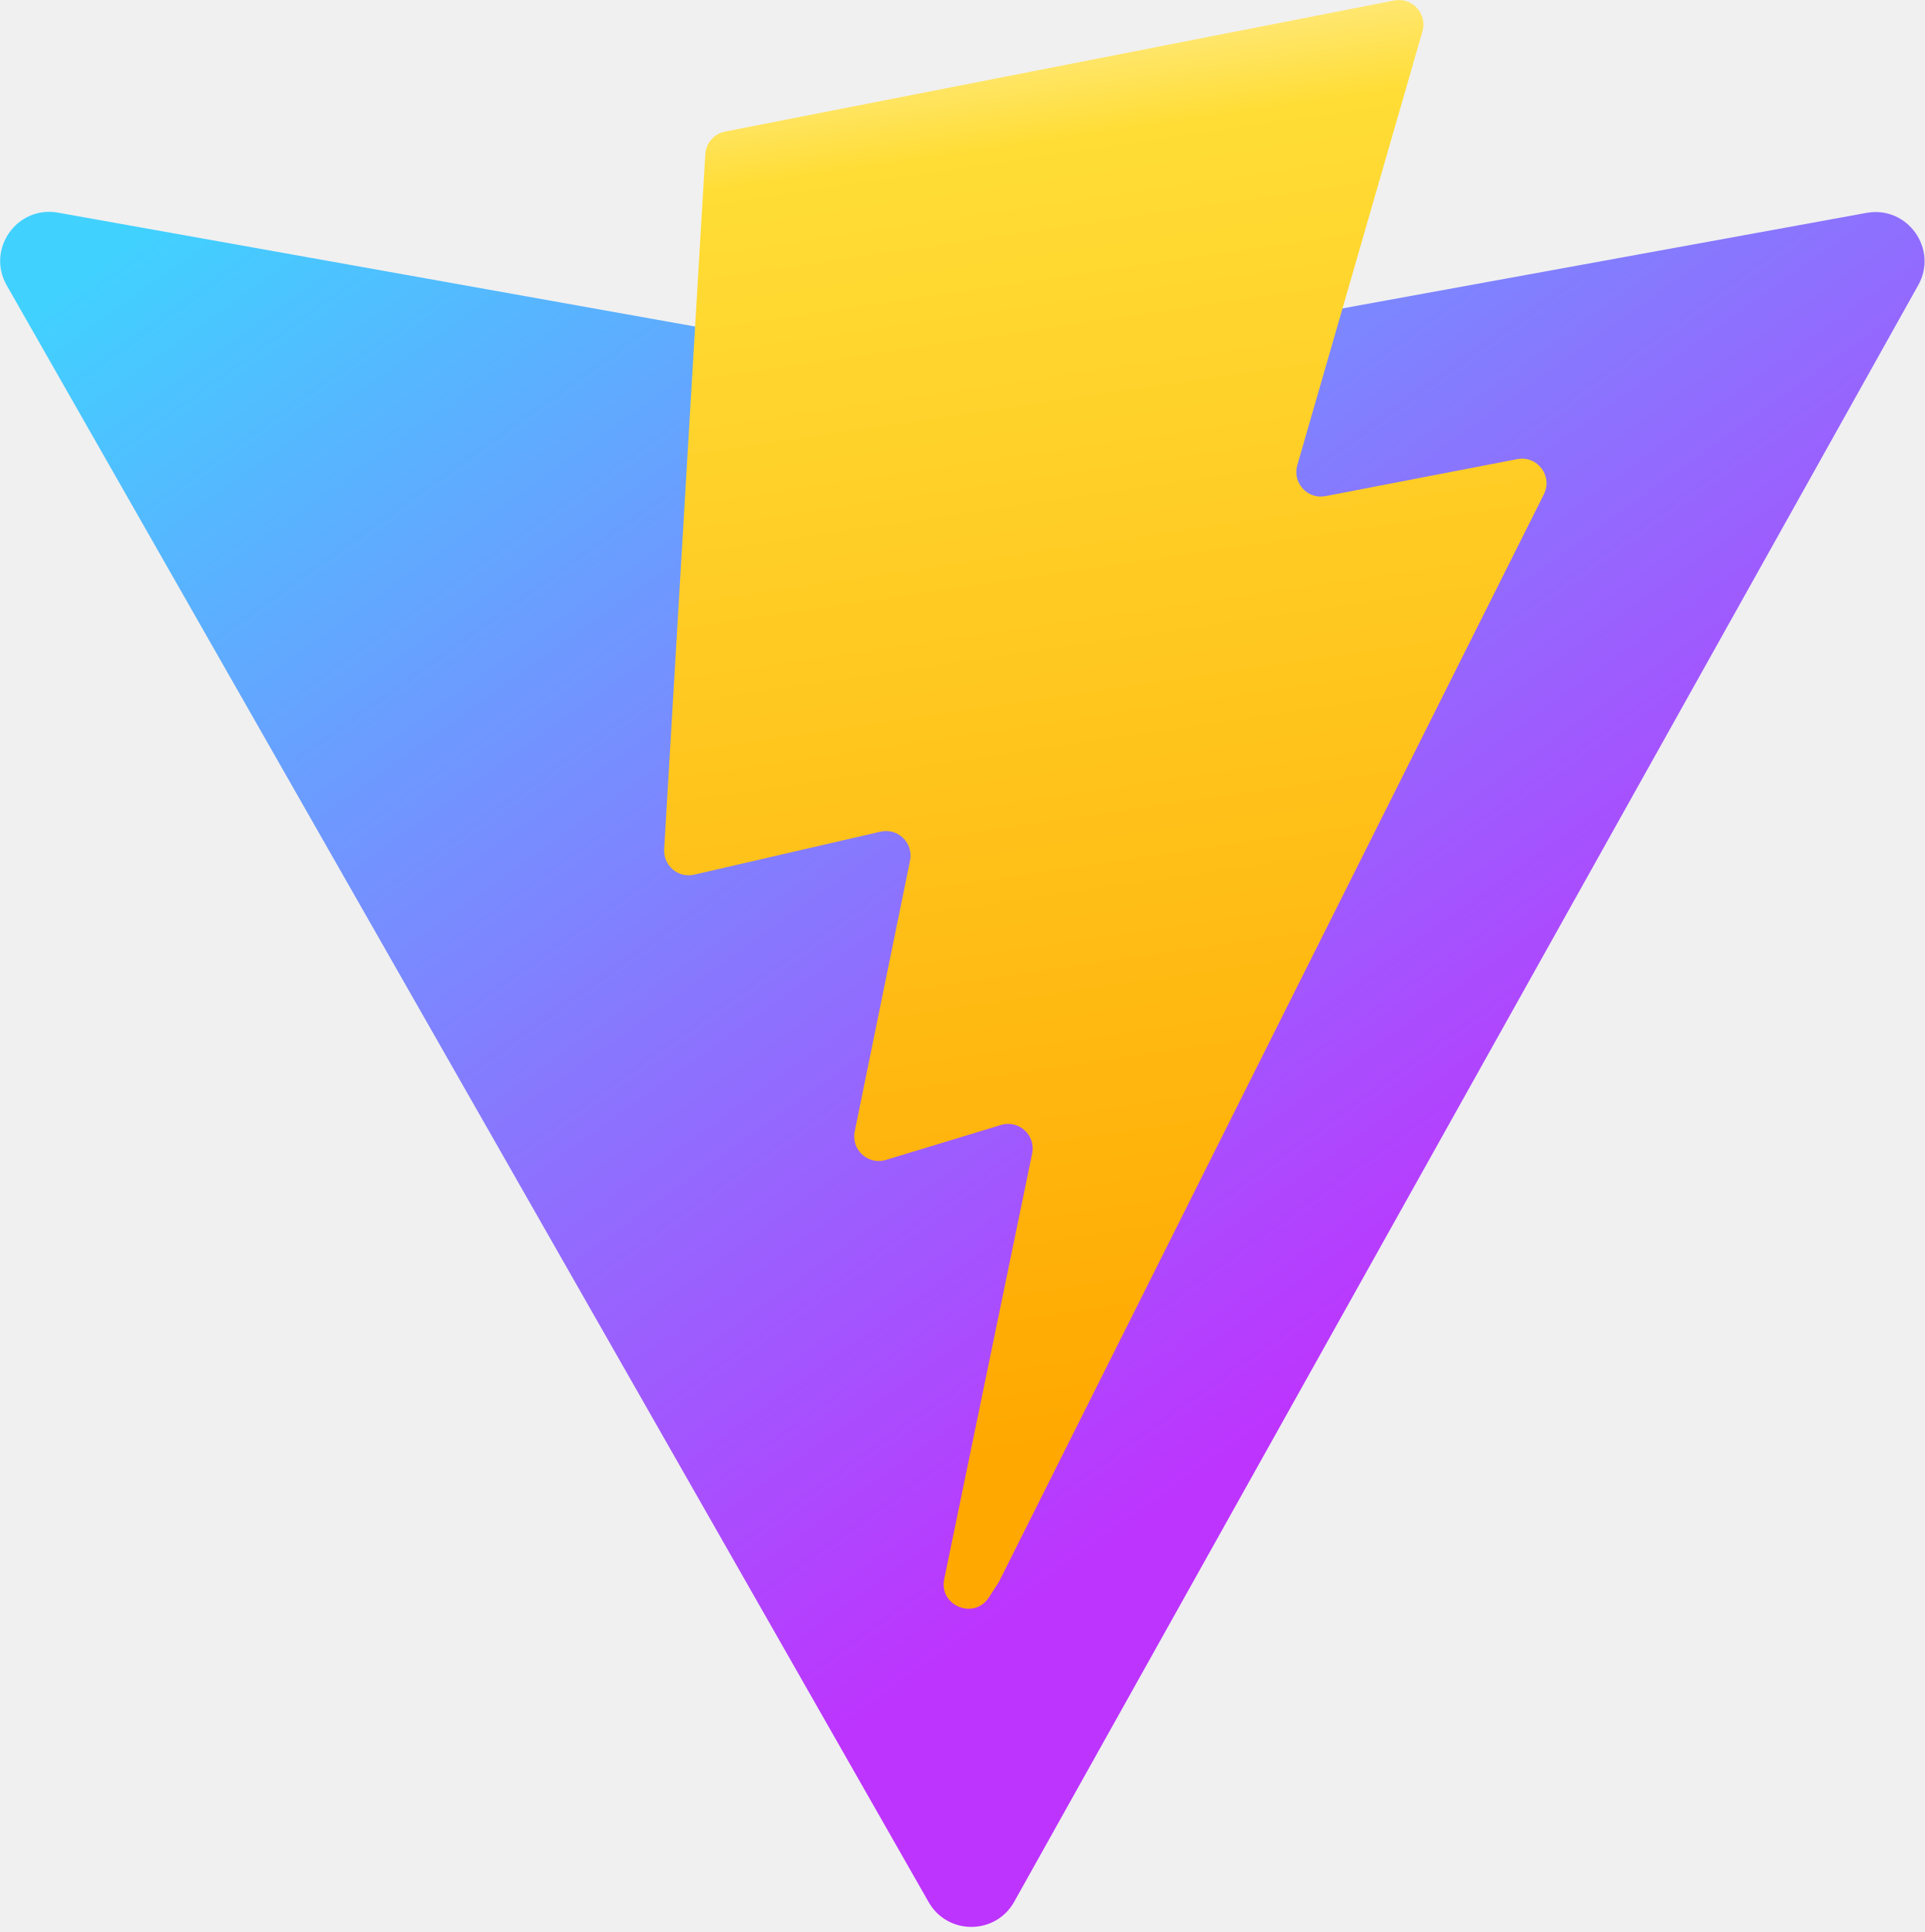
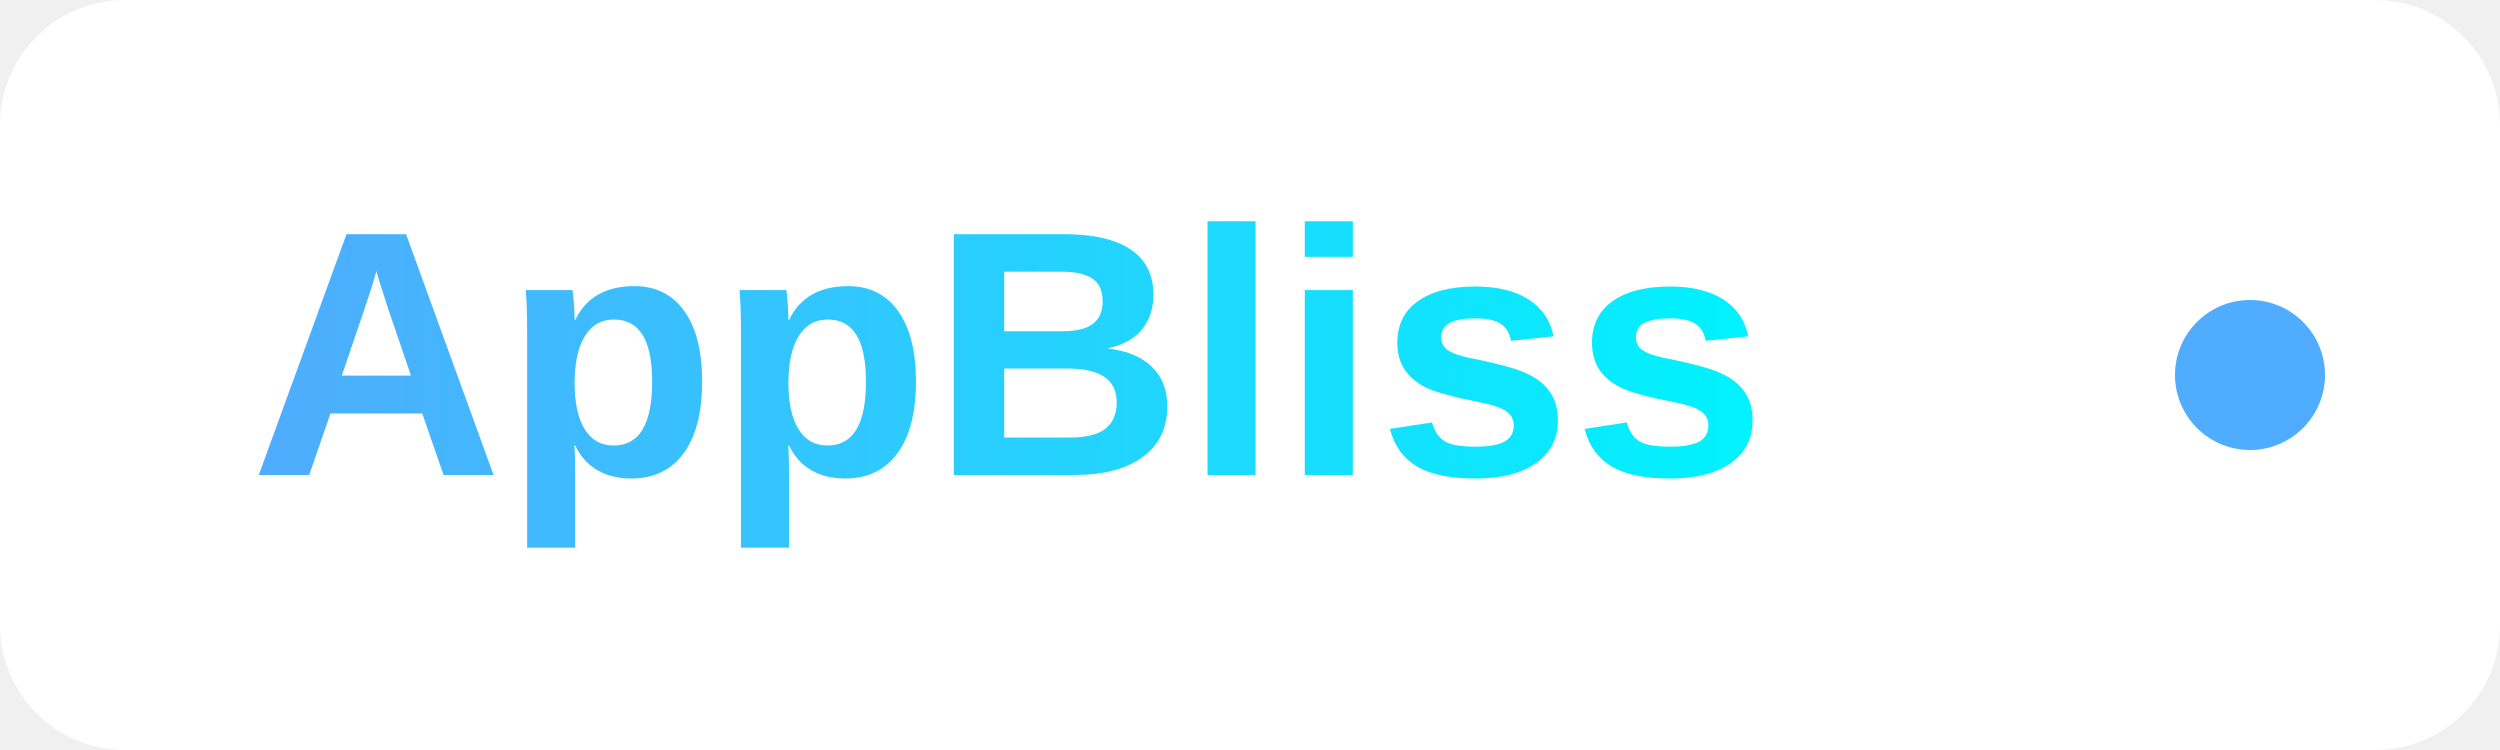
- <svg xmlns="http://www.w3.org/2000/svg" aria-hidden="true" role="img" class="iconify iconify--logos" width="31.88" height="32" preserveAspectRatio="xMidYMid meet" viewBox="0 0 256 257">
+ <svg xmlns="http://www.w3.org/2000/svg" width="200" height="60">
  <defs>
-     <linearGradient id="IconifyId1813088fe1fbc01fb466" x1="-.828%" x2="57.636%" y1="7.652%" y2="78.411%">
-       <stop offset="0%" stop-color="#41D1FF" />
-       <stop offset="100%" stop-color="#BD34FE" />
-     </linearGradient>
-     <linearGradient id="IconifyId1813088fe1fbc01fb467" x1="43.376%" x2="50.316%" y1="2.242%" y2="89.03%">
-       <stop offset="0%" stop-color="#FFEA83" />
-       <stop offset="8.333%" stop-color="#FFDD35" />
-       <stop offset="100%" stop-color="#FFA800" />
+     <linearGradient id="grad1" x1="0%" y1="0%" x2="100%" y2="0%">
+       <stop offset="0%" style="stop-color:#4facfe;stop-opacity:1" />
+       <stop offset="100%" style="stop-color:#00f2fe;stop-opacity:1" />
    </linearGradient>
  </defs>
-   <path fill="url(#IconifyId1813088fe1fbc01fb466)" d="M255.153 37.938L134.897 252.976c-2.483 4.44-8.862 4.466-11.382.048L.875 37.958c-2.746-4.814 1.371-10.646 6.827-9.67l120.385 21.517a6.537 6.537 0 0 0 2.322-.004l117.867-21.483c5.438-.991 9.574 4.796 6.877 9.62Z" />
-   <path fill="url(#IconifyId1813088fe1fbc01fb467)" d="M185.432.063L96.44 17.501a3.268 3.268 0 0 0-2.634 3.014l-5.474 92.456a3.268 3.268 0 0 0 3.997 3.378l24.777-5.718c2.318-.535 4.413 1.507 3.936 3.838l-7.361 36.047c-.495 2.426 1.782 4.5 4.151 3.78l15.304-4.649c2.372-.72 4.652 1.36 4.15 3.788l-11.698 56.621c-.732 3.542 3.979 5.473 5.943 2.437l1.313-2.028l72.516-144.72c1.215-2.423-.88-5.186-3.54-4.672l-25.505 4.922c-2.396.462-4.435-1.77-3.759-4.114l16.646-57.705c.677-2.35-1.37-4.583-3.769-4.113Z" />
+   <rect x="0" y="0" width="200" height="60" rx="10" ry="10" fill="white" />
+   <text x="20" y="38" font-family="Arial, sans-serif" font-size="28" fill="url(#grad1)" font-weight="bold">
+     AppBliss
+   </text>
+   <circle cx="180" cy="30" r="6" fill="#4facfe">
+     <animate attributeName="r" values="6;10;6" dur="1.5s" repeatCount="indefinite" />
+   </circle>
</svg>
